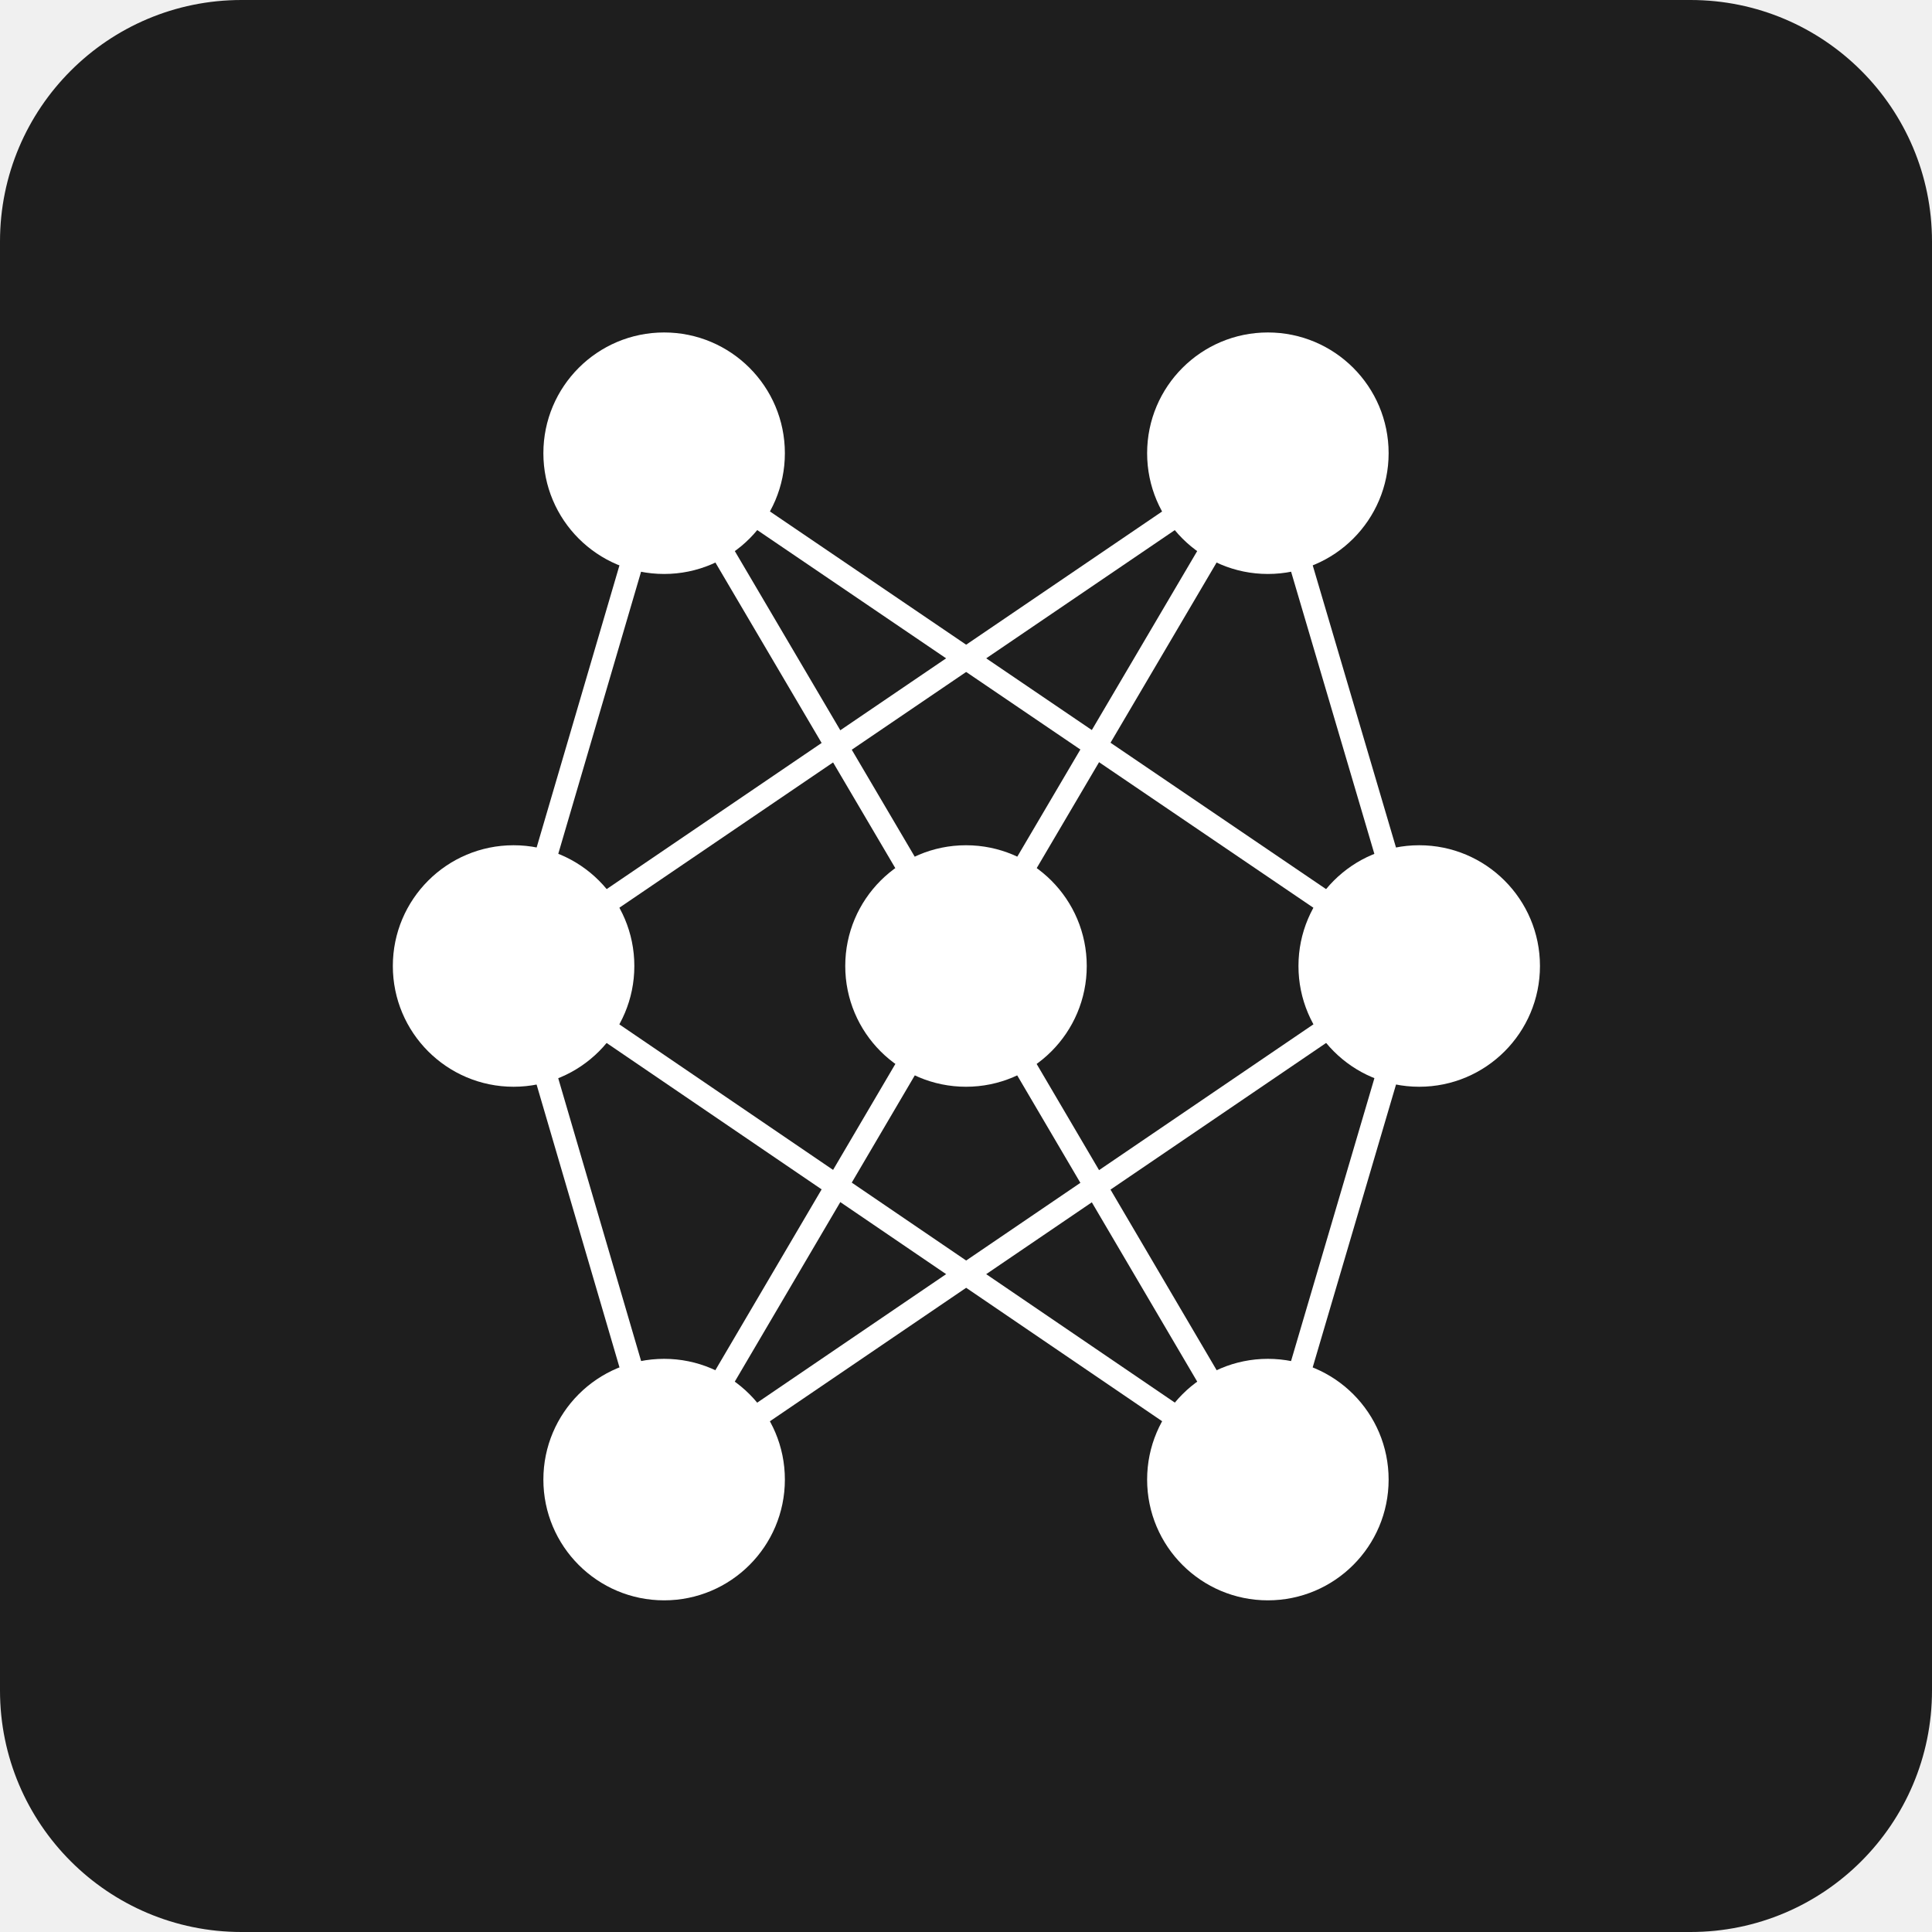
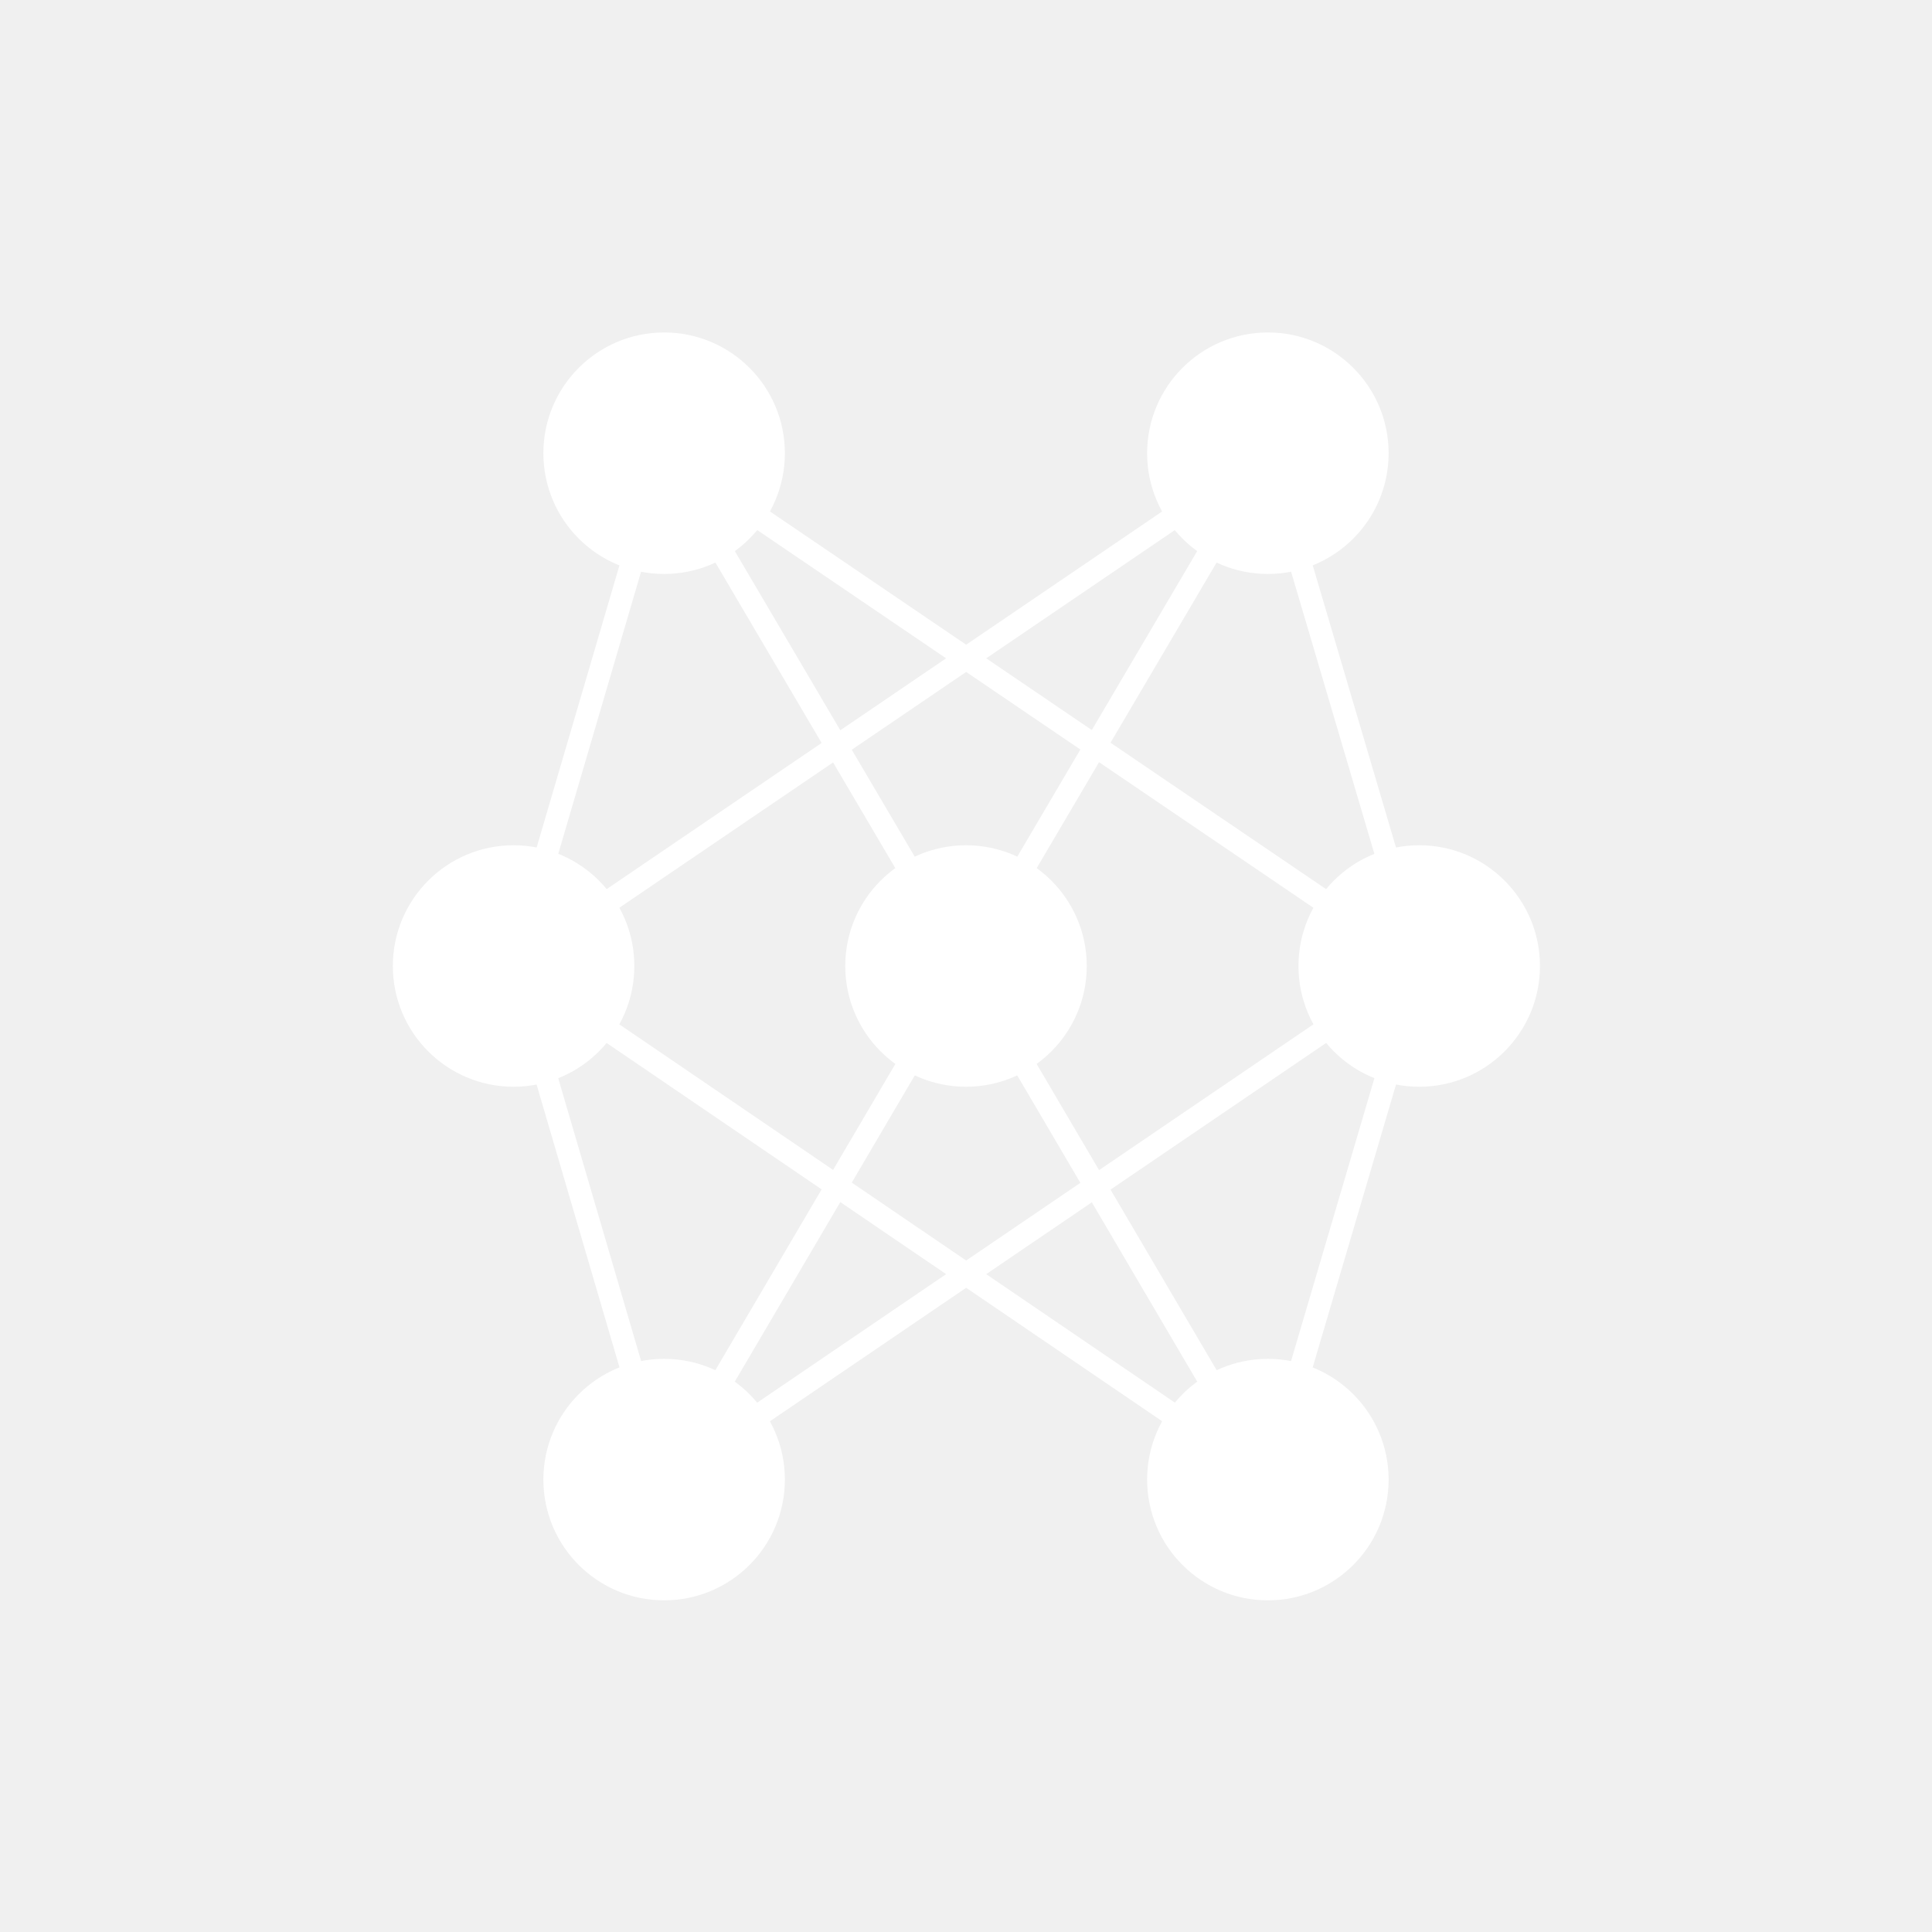
<svg xmlns="http://www.w3.org/2000/svg" viewBox="0 0 24 24">
-   <rect x="0" y="0" width="24" height="24" rx="3" fill="#1E1E1E" />
+   <rect x="0" y="0" width="24" height="24" rx="3" fill="transparent" />
  <circle cx="8.25" cy="5.63" r="1.5" fill="#FFFFFF" />
  <circle cx="15.75" cy="5.63" r="1.5" fill="#FFFFFF" />
  <circle cx="6.38" cy="12" r="1.5" fill="#FFFFFF" />
  <circle cx="12" cy="12" r="1.5" fill="#FFFFFF" />
  <circle cx="17.63" cy="12" r="1.5" fill="#FFFFFF" />
  <circle cx="8.25" cy="18.38" r="1.5" fill="#FFFFFF" />
  <circle cx="15.75" cy="18.38" r="1.5" fill="#FFFFFF" />
  <line x1="8.25" y1="5.63" x2="6.38" y2="12" stroke="#FFFFFF" stroke-width="0.28" />
  <line x1="8.25" y1="5.63" x2="12" y2="12" stroke="#FFFFFF" stroke-width="0.28" />
  <line x1="8.25" y1="5.63" x2="17.63" y2="12" stroke="#FFFFFF" stroke-width="0.28" />
  <line x1="15.75" y1="5.63" x2="6.38" y2="12" stroke="#FFFFFF" stroke-width="0.28" />
  <line x1="15.75" y1="5.63" x2="12" y2="12" stroke="#FFFFFF" stroke-width="0.28" />
  <line x1="15.75" y1="5.63" x2="17.63" y2="12" stroke="#FFFFFF" stroke-width="0.28" />
  <line x1="6.38" y1="12" x2="8.25" y2="18.38" stroke="#FFFFFF" stroke-width="0.28" />
  <line x1="6.38" y1="12" x2="15.75" y2="18.38" stroke="#FFFFFF" stroke-width="0.28" />
  <line x1="12" y1="12" x2="8.25" y2="18.38" stroke="#FFFFFF" stroke-width="0.28" />
  <line x1="12" y1="12" x2="15.75" y2="18.38" stroke="#FFFFFF" stroke-width="0.28" />
  <line x1="17.63" y1="12" x2="8.25" y2="18.38" stroke="#FFFFFF" stroke-width="0.28" />
  <line x1="17.63" y1="12" x2="15.75" y2="18.38" stroke="#FFFFFF" stroke-width="0.28" />
</svg>
